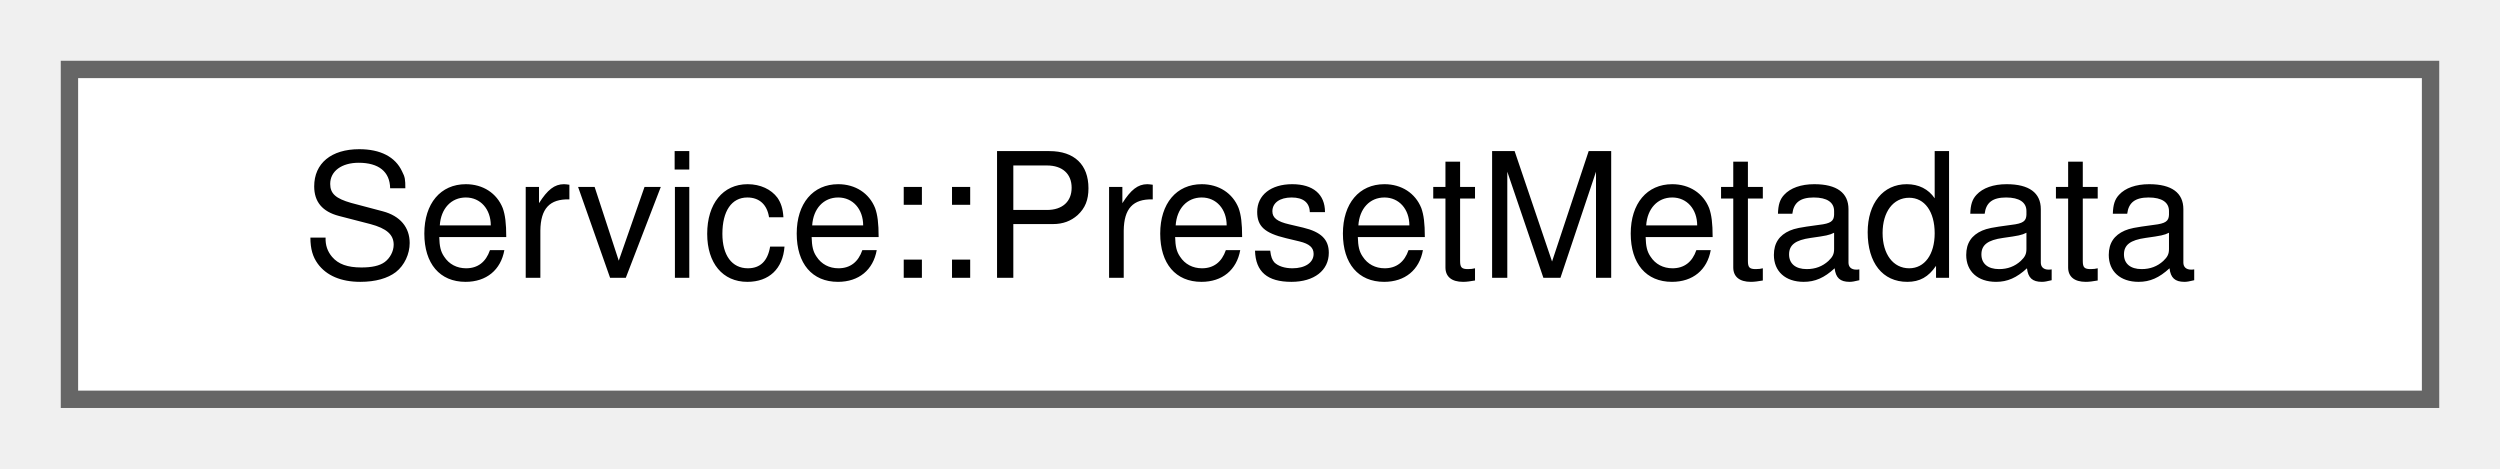
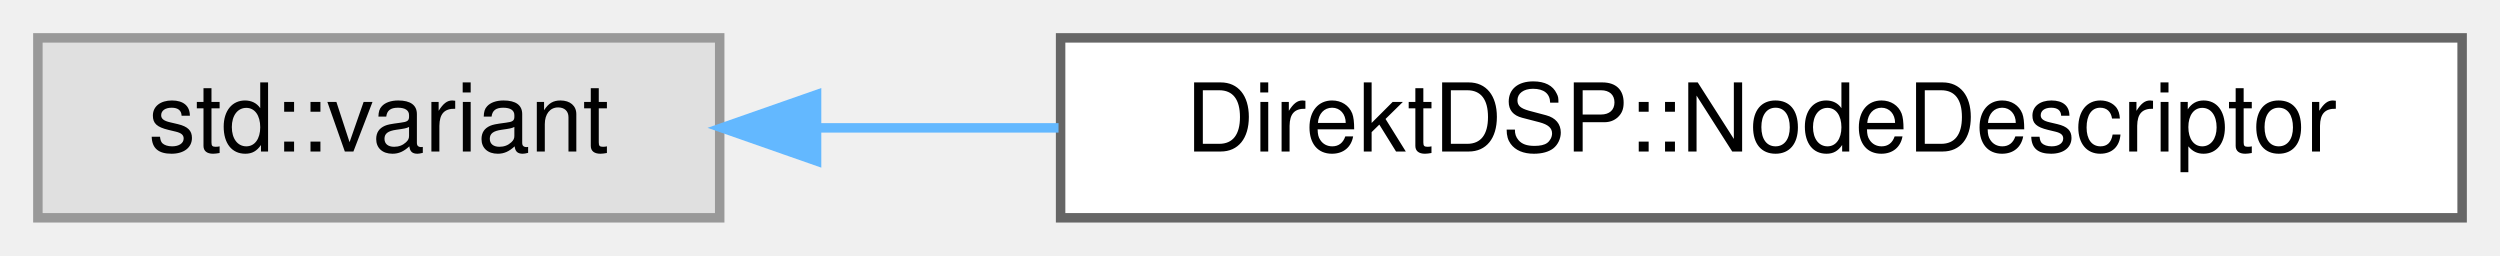
- <svg xmlns="http://www.w3.org/2000/svg" xmlns:xlink="http://www.w3.org/1999/xlink" width="144pt" height="27pt" viewBox="0.00 0.00 144.00 27.00">
+ <svg xmlns="http://www.w3.org/2000/svg" xmlns:xlink="http://www.w3.org/1999/xlink" width="264pt" height="27pt" viewBox="0.00 0.00 264.00 27.00">
  <g id="graph0" class="graph" transform="scale(1 1) rotate(0) translate(4 23)">
    <g id="Node000000" class="node">
      <g id="a_Node000000">
-         <a xlink:href="structService_1_1PresetMetadata.html" target="_top" xlink:title=" ">
-           <polygon fill="white" stroke="#666666" points="136,-19 0,-19 0,0 136,0 136,-19" />
-           <text text-anchor="middle" x="68" y="-7" font-family="Helvetica,sans-Serif" font-size="10.00">Service::PresetMetadata</text>
+         <a xlink:title=" ">
+           <polygon fill="#e0e0e0" stroke="#999999" points="72,-19 0,-19 0,0 72,0 72,-19" />
+           <text text-anchor="middle" x="36" y="-7" font-family="Helvetica,sans-Serif" font-size="10.00">std::variant</text>
+         </a>
+       </g>
+     </g>
+     <g id="Node000001" class="node">
+       <g id="a_Node000001">
+         <a xlink:href="structDirektDSP_1_1NodeDescriptor.html" target="_top" xlink:title=" ">
+           <polygon fill="white" stroke="#666666" points="256,-19 108,-19 108,0 256,0 256,-19" />
+           <text text-anchor="middle" x="182" y="-7" font-family="Helvetica,sans-Serif" font-size="10.00">DirektDSP::NodeDescriptor</text>
+         </a>
+       </g>
+     </g>
+     <g id="edge26_Node000000_Node000001" class="edge">
+       <g id="a_edge26_Node000000_Node000001">
+         <a xlink:title=" ">
+           <path fill="none" stroke="#63b8ff" d="M82.23,-9.5C90.38,-9.5 99.07,-9.5 107.78,-9.5" />
+           <polygon fill="#63b8ff" stroke="#63b8ff" points="82.23,-6 72.23,-9.5 82.23,-13 82.23,-6" />
        </a>
      </g>
    </g>
  </g>
</svg>
